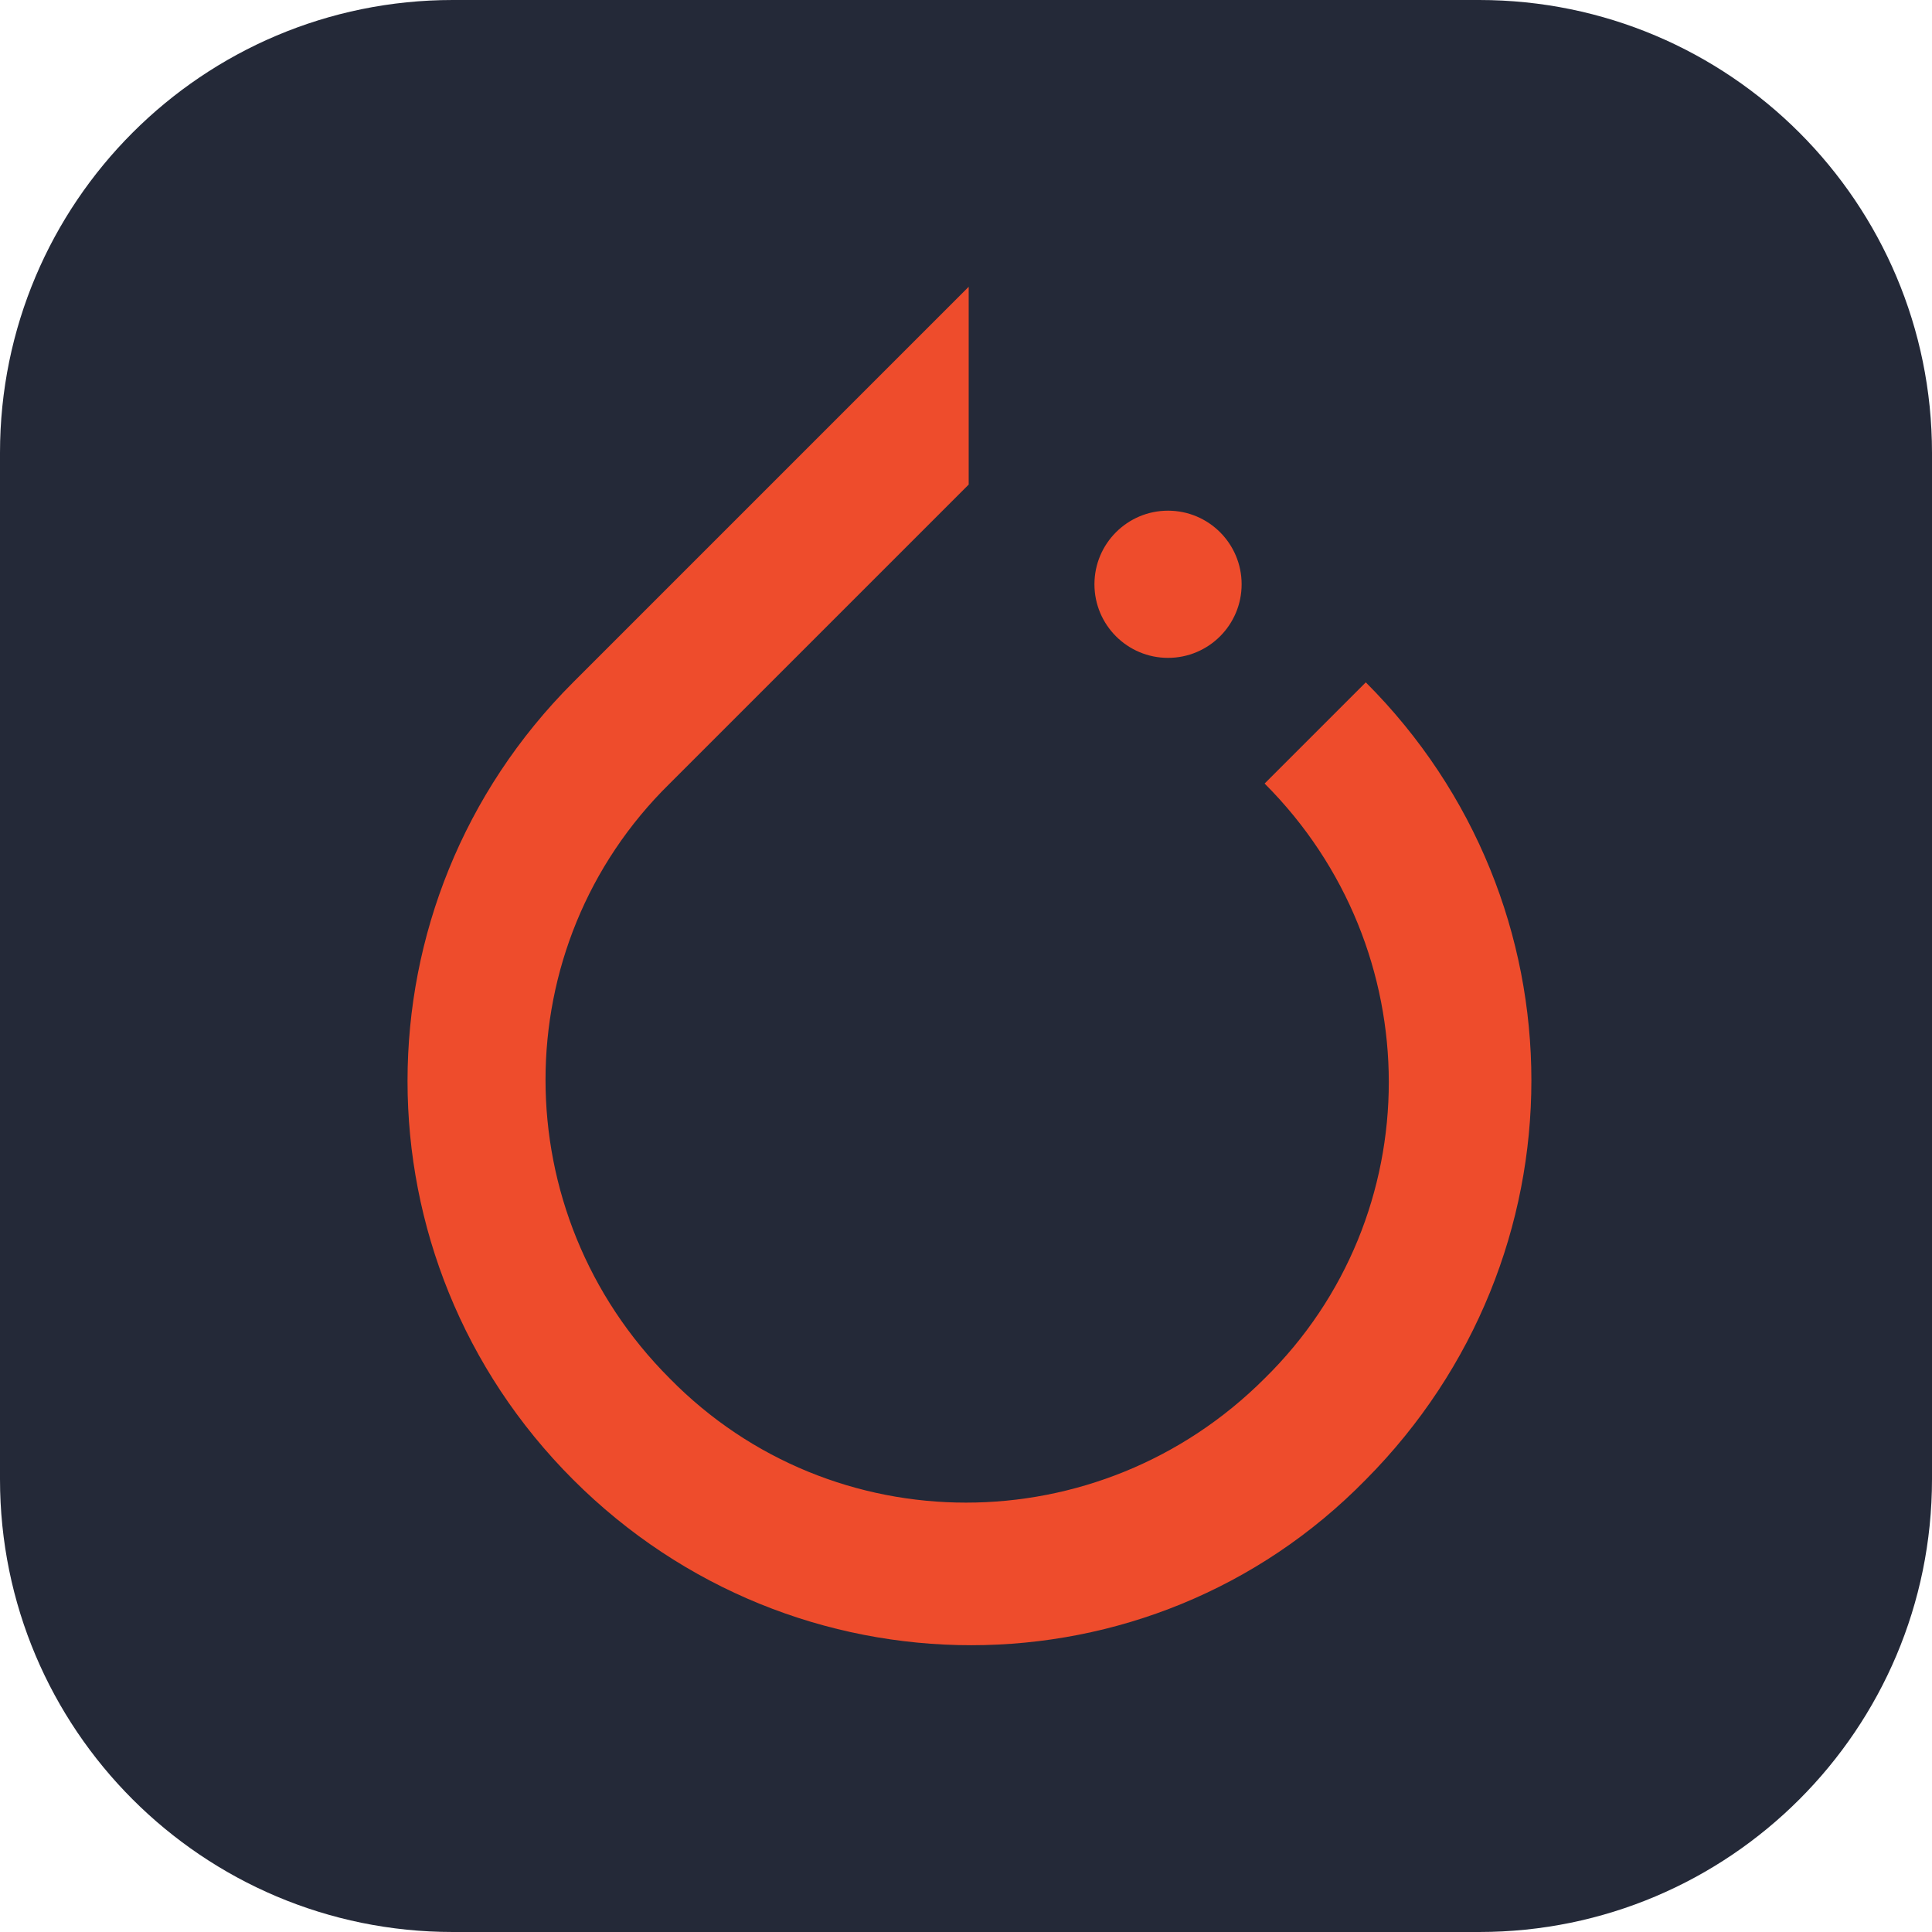
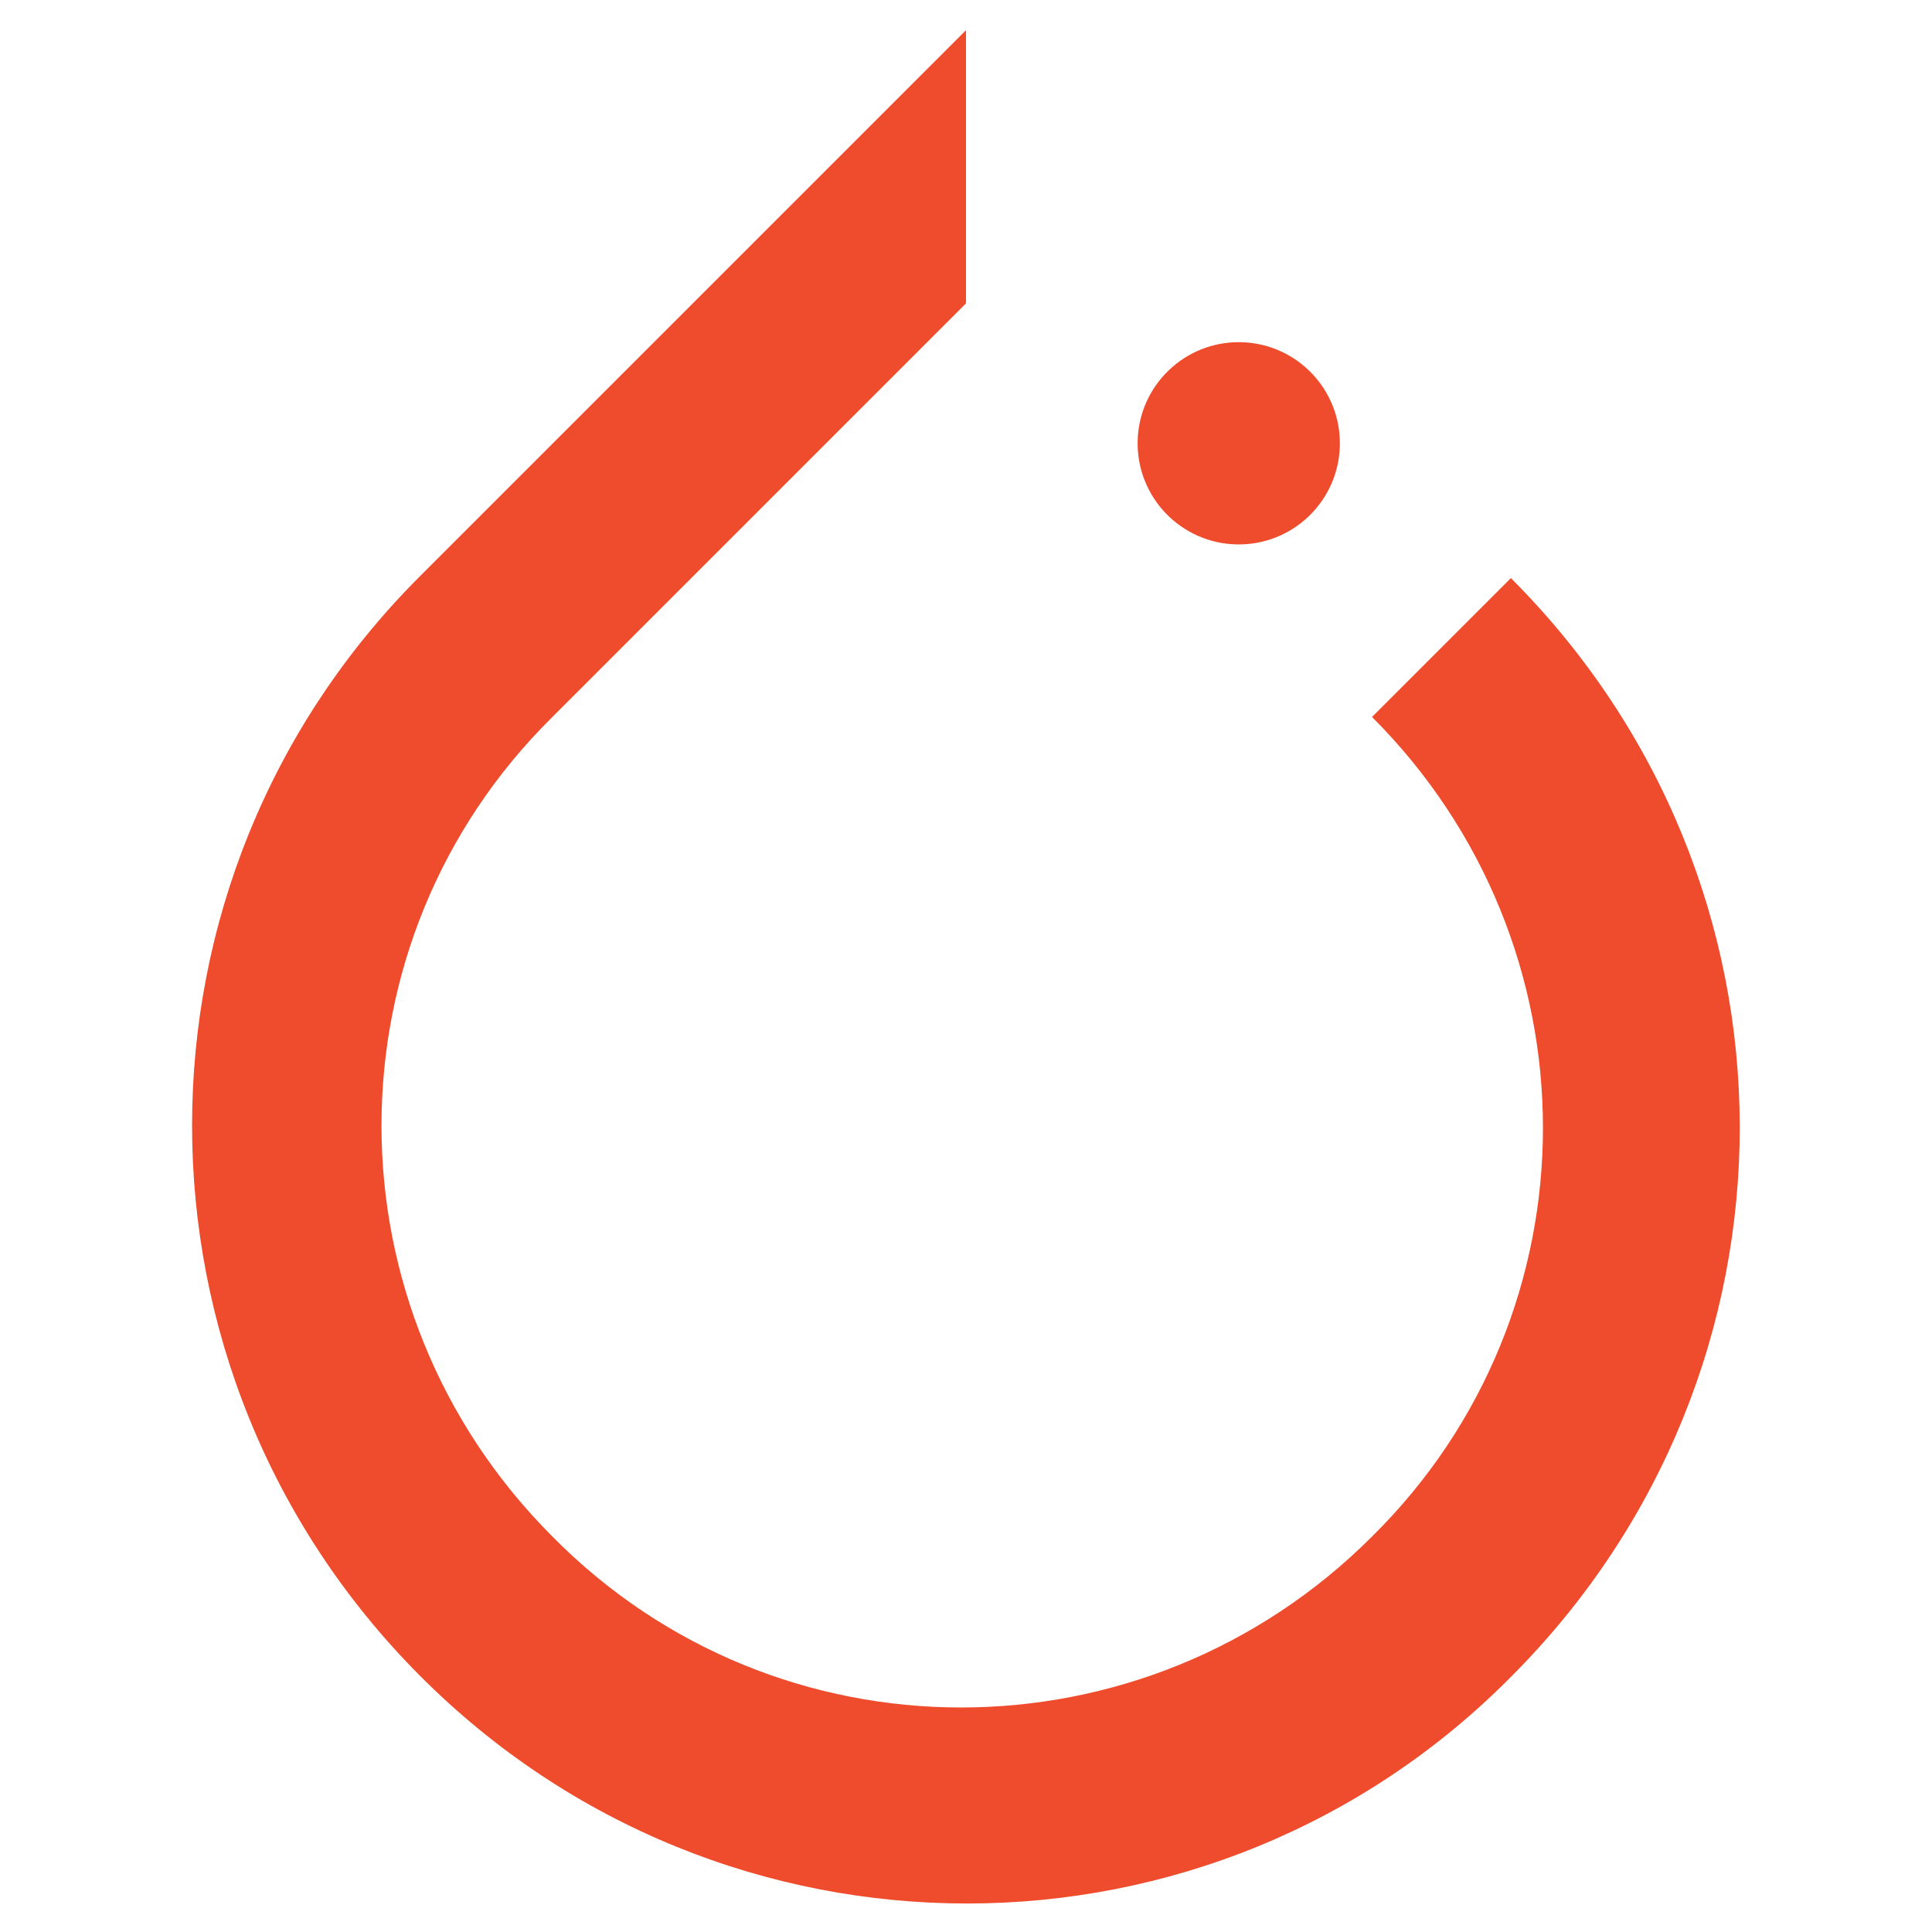
- <svg xmlns="http://www.w3.org/2000/svg" width="48" height="48" viewBox="0 0 256 256" fill="none" version="1.1">
-   <g transform="translate(0, 0)">
-     <svg width="256" height="256" viewBox="0 0 256 256" fill="none">
-       <rect width="256" height="256" rx="60" fill="#242938" />
-       <path d="M180.975 90.415L167.567 103.824C189.508 125.765 189.508 161.115 167.567 182.65C145.625 204.591 110.275 204.591 88.74 182.65C66.799 160.709 66.799 125.359 88.74 103.824L123.481 69.084L128.357 64.208V38L75.941 90.415C46.686 119.67 46.686 166.804 75.941 196.059C105.196 225.314 152.33 225.314 180.975 196.059C210.23 166.6 210.23 119.67 180.975 90.415Z" fill="#EE4C2C" />
-       <path d="M154.77 87.171C160.156 87.171 164.522 82.805 164.522 77.419C164.522 72.033 160.156 67.667 154.77 67.667C149.385 67.667 145.019 72.033 145.019 77.419C145.019 82.805 149.385 87.171 154.77 87.171Z" fill="#EE4C2C" />
-     </svg>
-   </g>
+ <svg xmlns="http://www.w3.org/2000/svg" viewBox="0 0 128 128">
+   <path fill="#EE4C2C" d="M100.1 38.3l-9.2 9.2c15.1 15.1 15.1 39.4 0 54.3-15.1 15.1-39.4 15.1-54.3 0-15.1-15.1-15.1-39.4 0-54.3l24-24 3.4-3.4V2L27.8 38.2C7.7 58.3 7.7 90.8 27.8 111s52.6 20.1 72.4 0c20.1-20.2 20.1-52.5-.1-72.7z" />
+   <circle fill="#EE4C2C" transform="rotate(-88.939 82.069 29.398) scale(.99997)" cx="82.1" cy="29.4" r="6.7" />
</svg>
